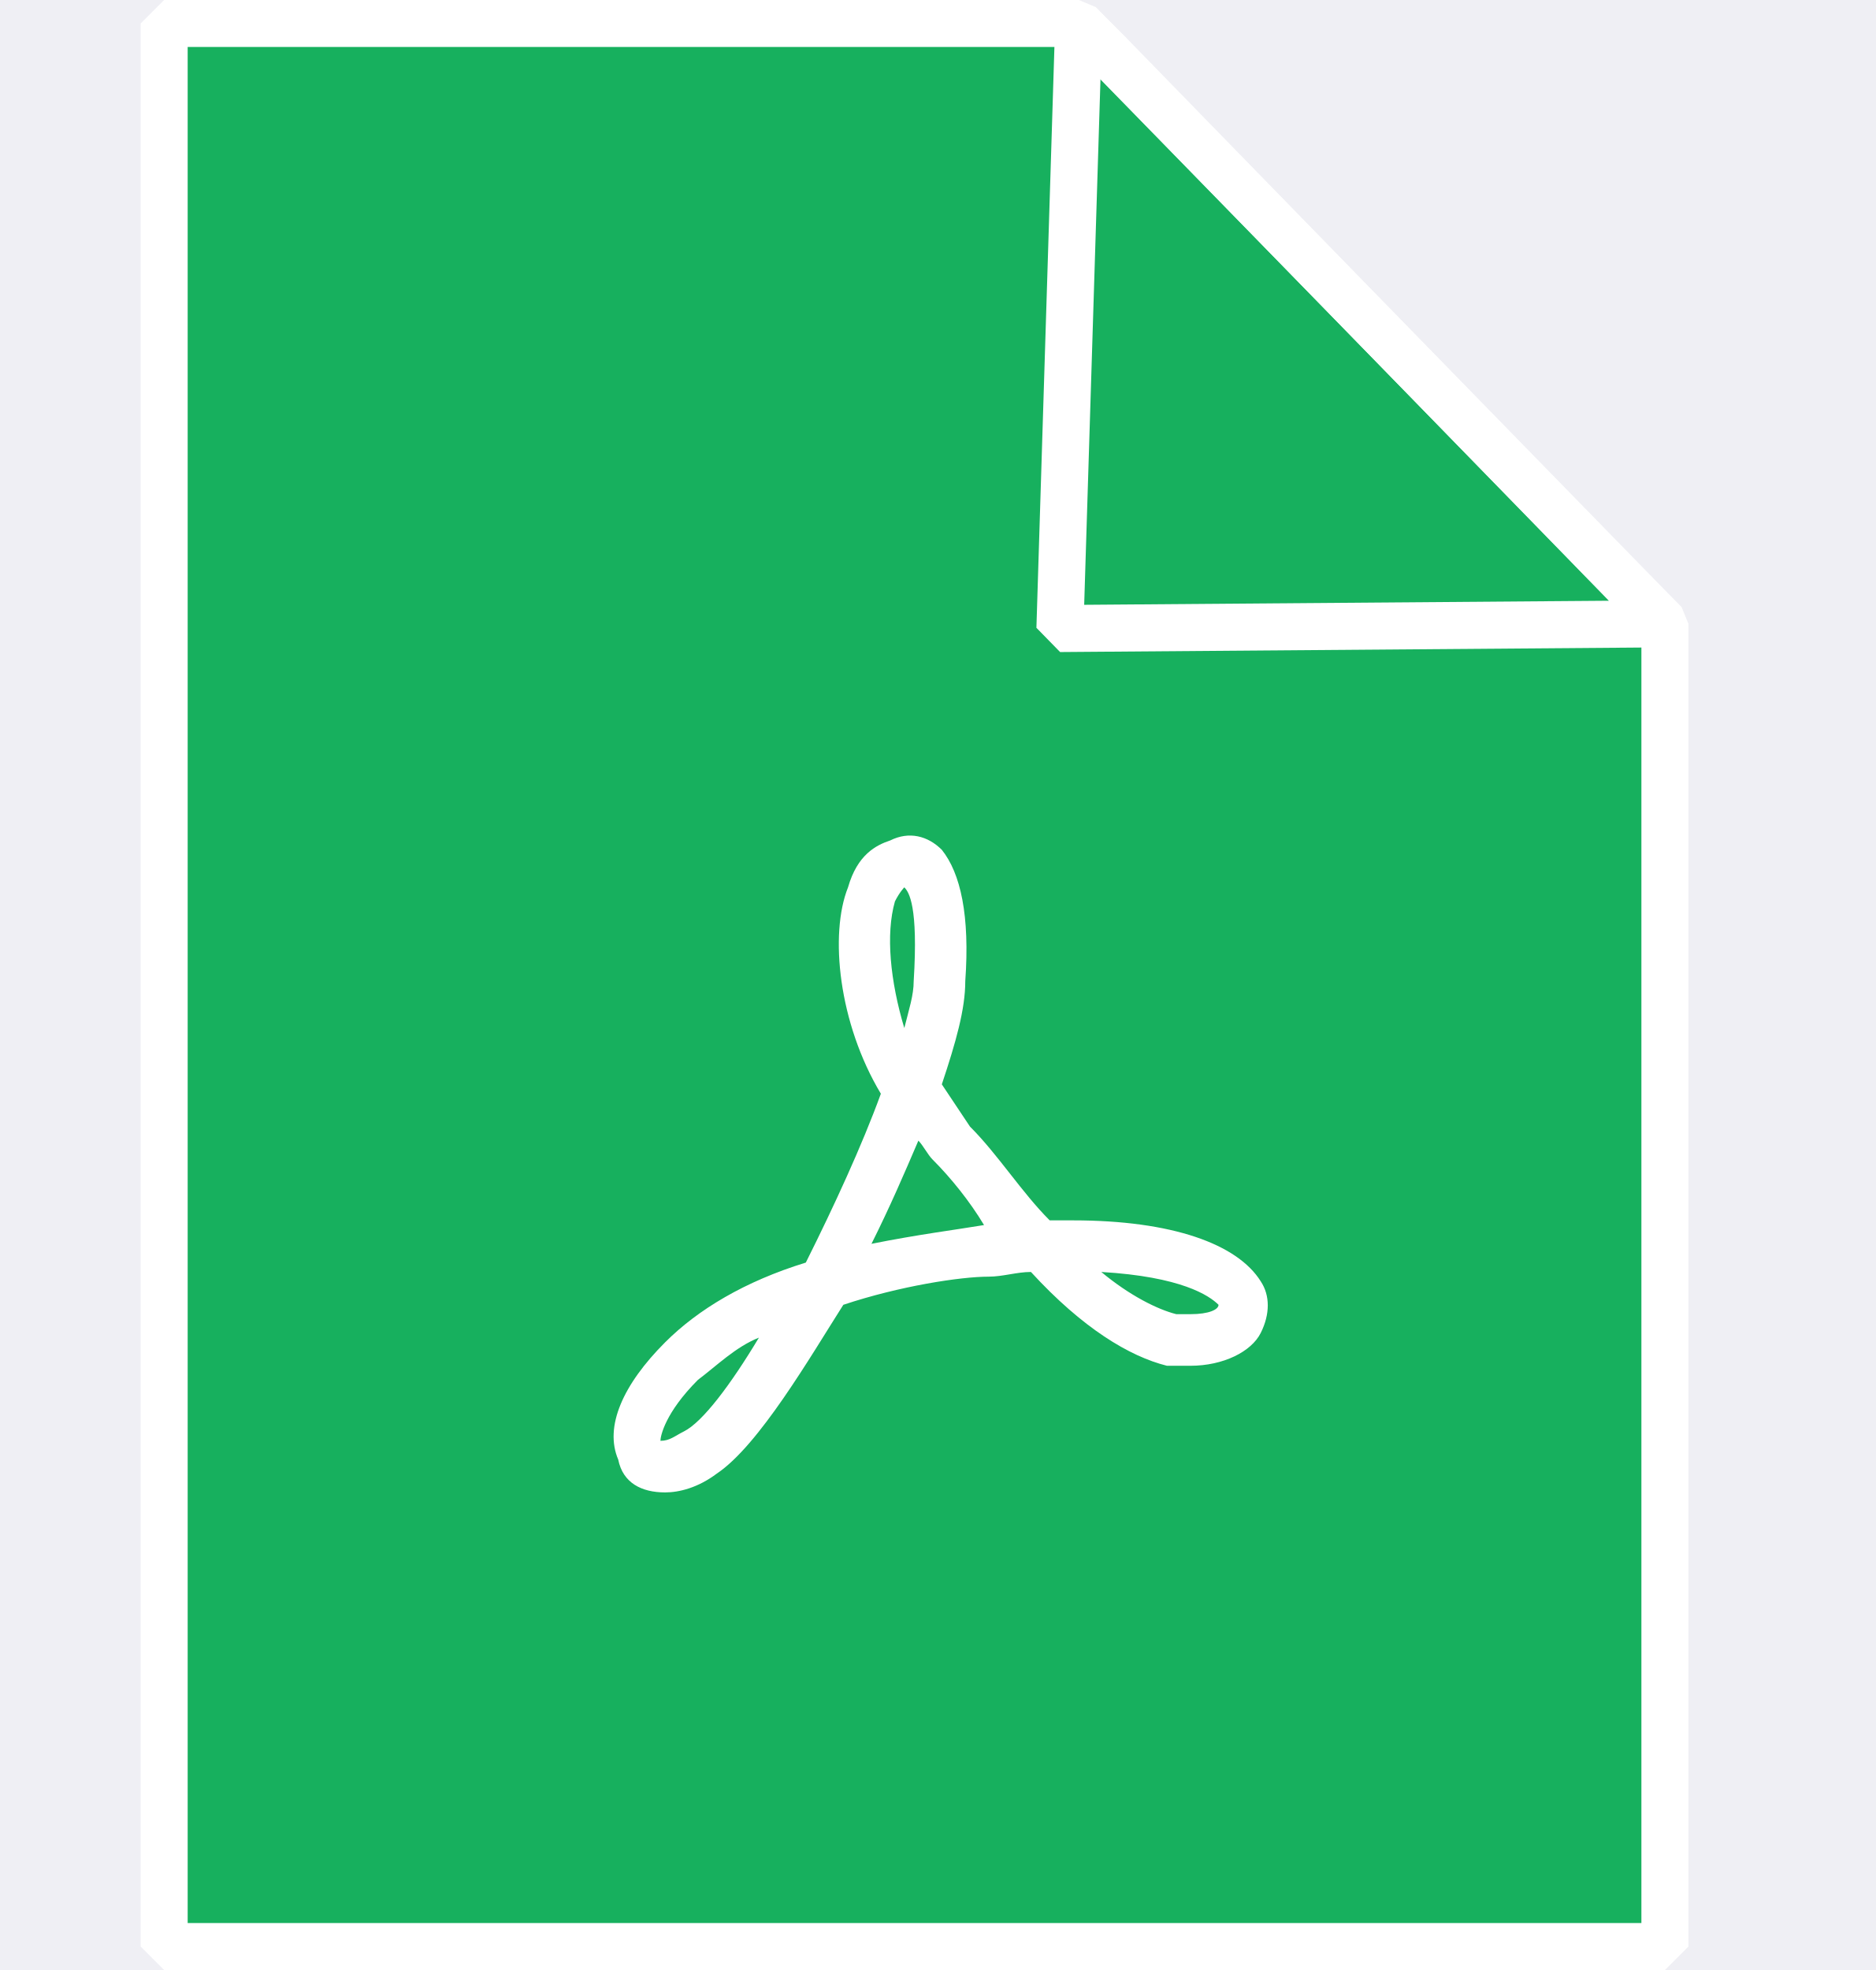
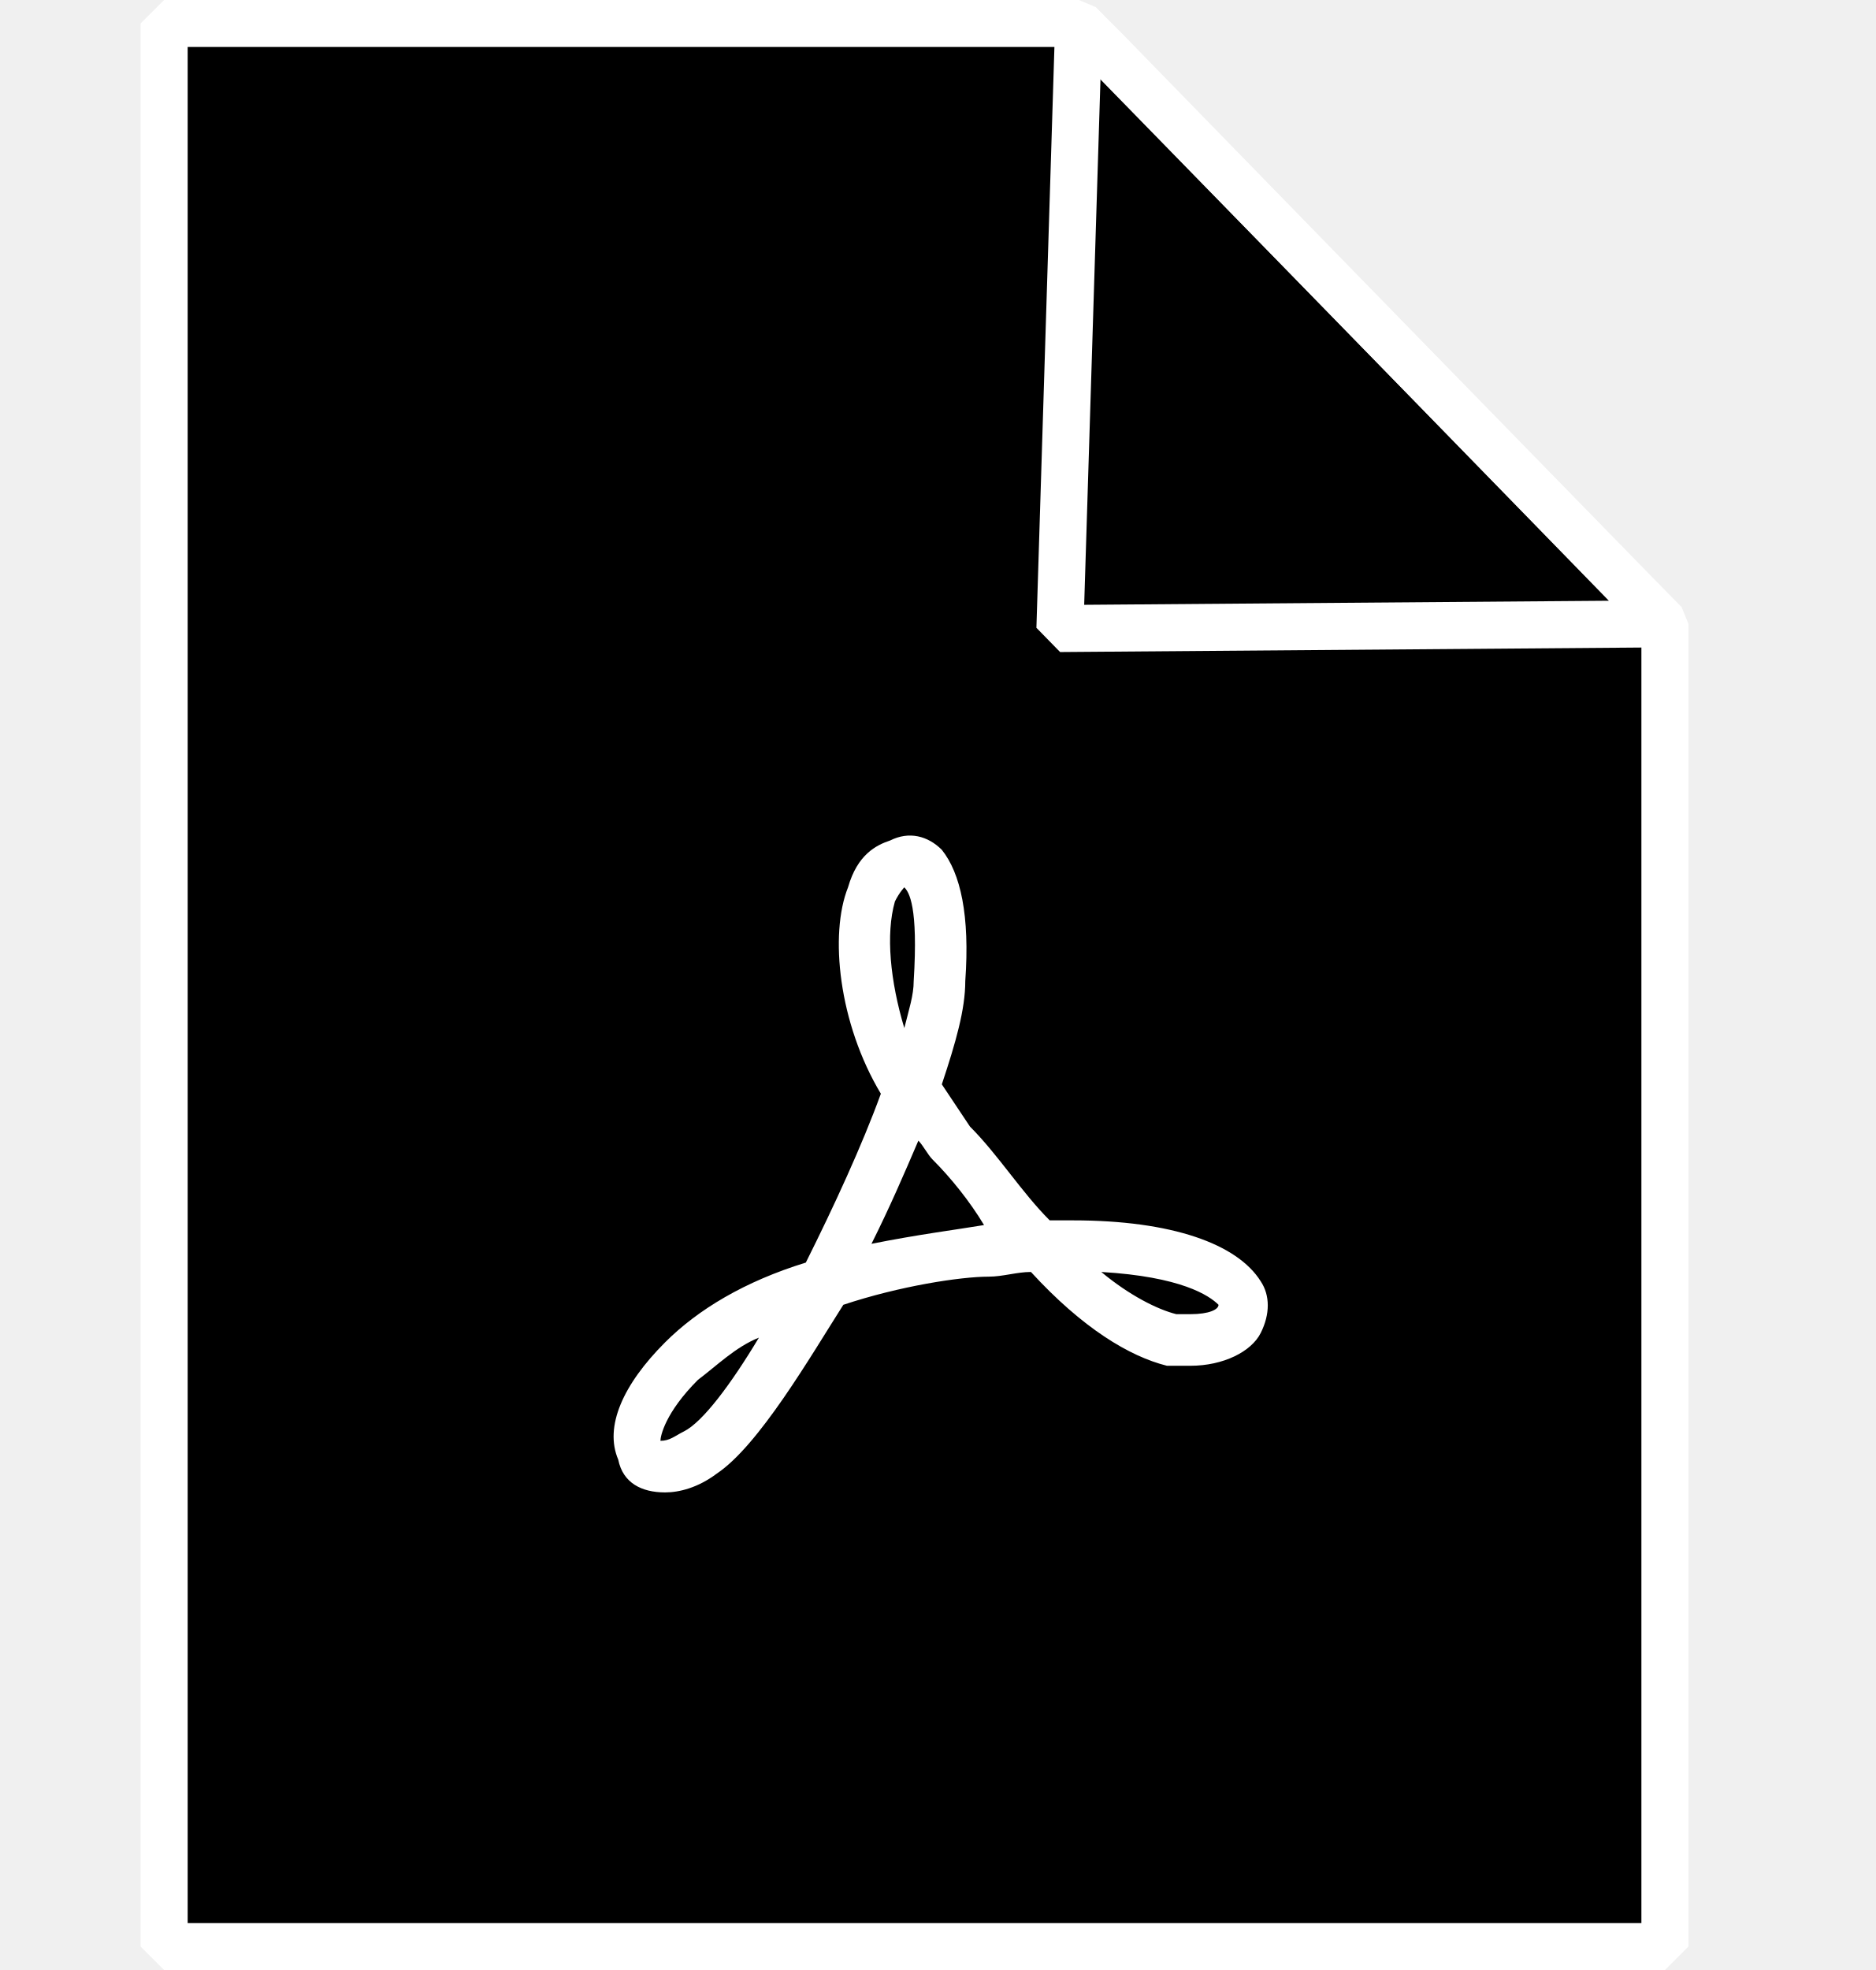
<svg xmlns="http://www.w3.org/2000/svg" width="40" height="42" viewBox="0 0 40 42">
  <g fill="none" fill-rule="evenodd">
-     <path fill="#EFEFF4" d="M0 0H4823V3877H0z" transform="translate(-1579 -3613)" />
+     <path fill="#FFF" fill-opacity="0.0" d="M0 0H4823V3877H0z" transform="translate(-1579 -3613)" />
    <g>
      <g stroke="#FFF" stroke-linejoin="bevel" stroke-width="1.003">
-         <path fill="#17B05E" d="M32.5 41.5L0.5 41.5 0.5 0.5 20 0.5 32.5 13.3z" transform="translate(-1579 -3613) translate(1582 3613)" />
+         <path fill="currentColor" d="M32.5 41.5L0.5 41.5 0.5 0.5 20 0.5 32.5 13.3z" transform="translate(-1579 -3613) translate(1582 3613)" />
        <path d="M19.6 13.4L32.5 13.3 31.9 12.7 20.6 1.1 20 0.5z" transform="translate(-1579 -3613) translate(1582 3613)" />
      </g>
      <path fill="#FFF" d="M22.982 27.818s0 .1 0 0c0 .1-.2.2-.6.2h-.3c-.4-.1-1-.4-1.6-.9 1.7.1 2.3.5 2.5.7zm-5-1.7c-.6.1-1.4.2-2.4.4.4-.8.7-1.5 1-2.2.1.1.2.3.3.4.4.4.8.9 1.1 1.4zm-1.9-6.9c.1-.2.2-.3.2-.3.1.1.3.4.2 2 0 .3-.1.6-.2 1-.3-1-.4-2-.2-2.7zm-4.5 11.3c-.2.1-.3.2-.5.2 0-.1.1-.6.8-1.3.4-.3.8-.7 1.3-.9-.6 1-1.2 1.8-1.6 2zm7.8-4.5c-.6-.6-1.1-1.4-1.7-2l-.6-.9c.3-.9.5-1.6.5-2.2.1-1.4-.1-2.3-.5-2.8-.3-.3-.7-.4-1.1-.2-.3.1-.7.3-.9 1-.4 1-.2 2.9.7 4.4-.4 1.1-1 2.4-1.6 3.6-1.3.4-2.3 1-3 1.7-.9.9-1.3 1.8-1 2.5.1.5.5.7 1 .7.3 0 .7-.1 1.1-.4.9-.6 2-2.5 2.7-3.6 1.2-.4 2.5-.6 3.1-.6.3 0 .6-.1.9-.1 1.1 1.2 2.1 1.8 2.9 2h.5c.7 0 1.3-.3 1.5-.7.2-.4.2-.8 0-1.1-.5-.8-1.9-1.3-4-1.3h-.5z" transform="translate(-1579 -3613) translate(1582 3613)" />
    </g>
  </g>
</svg>
